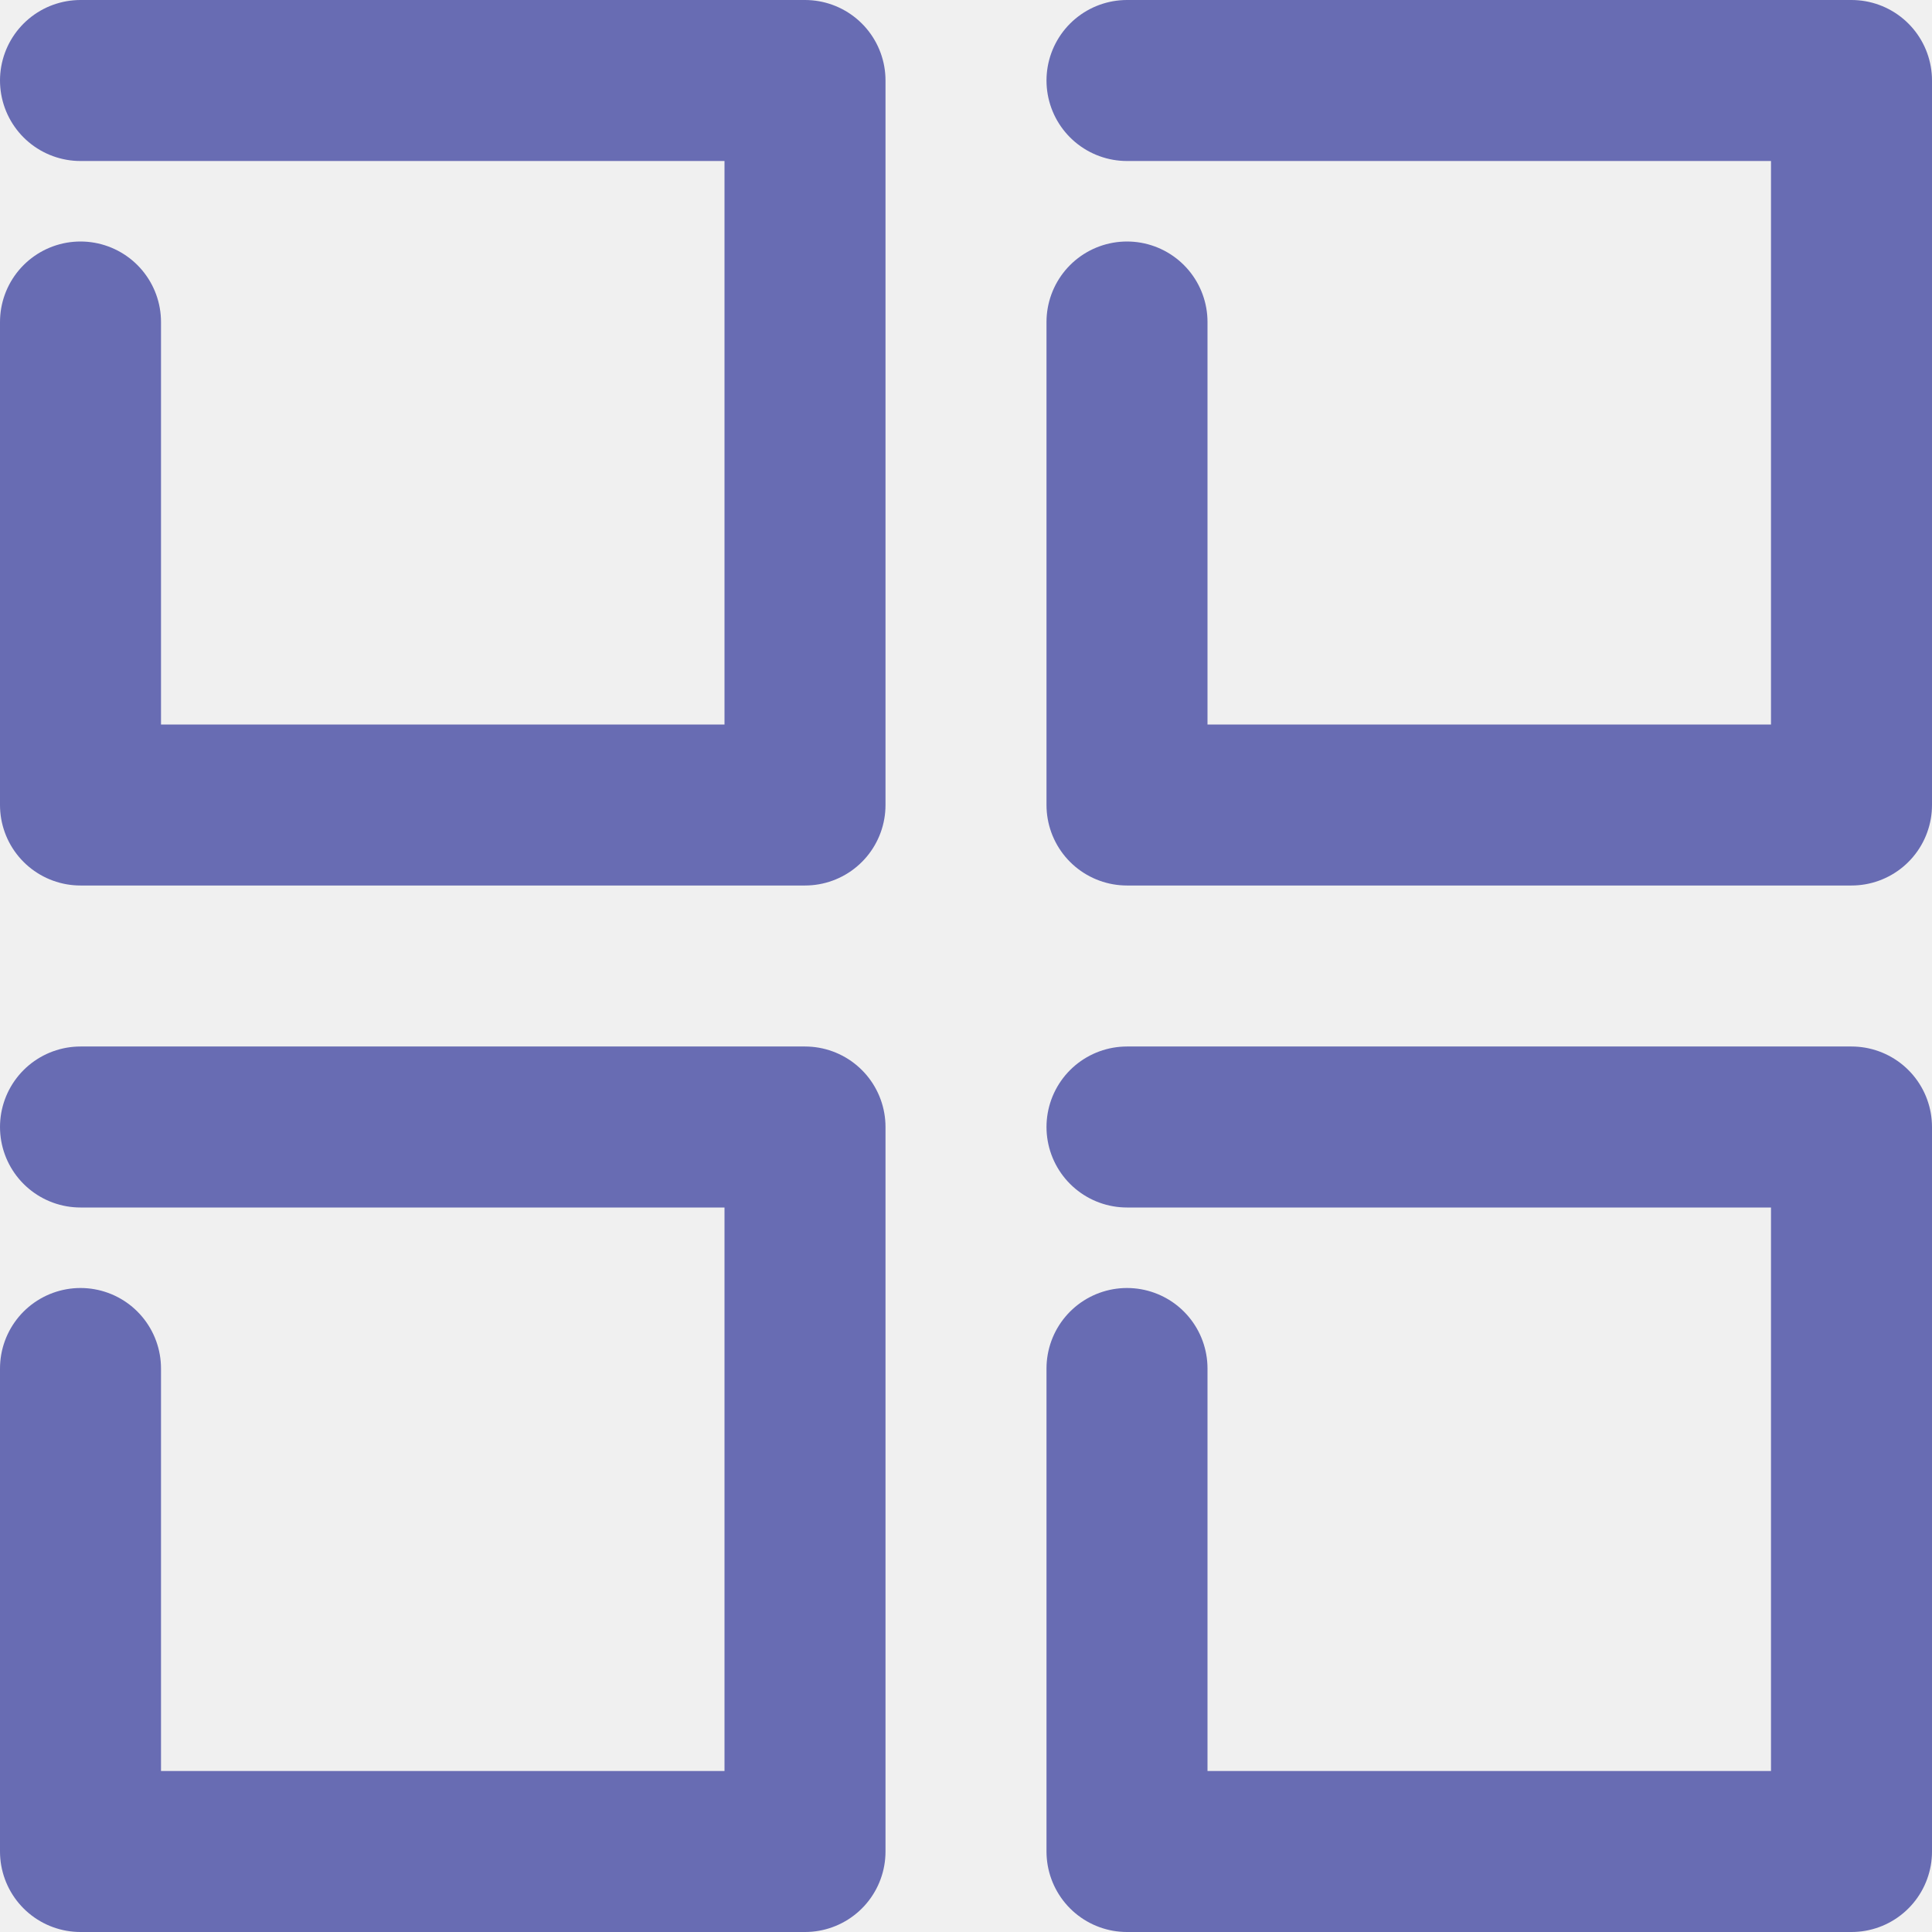
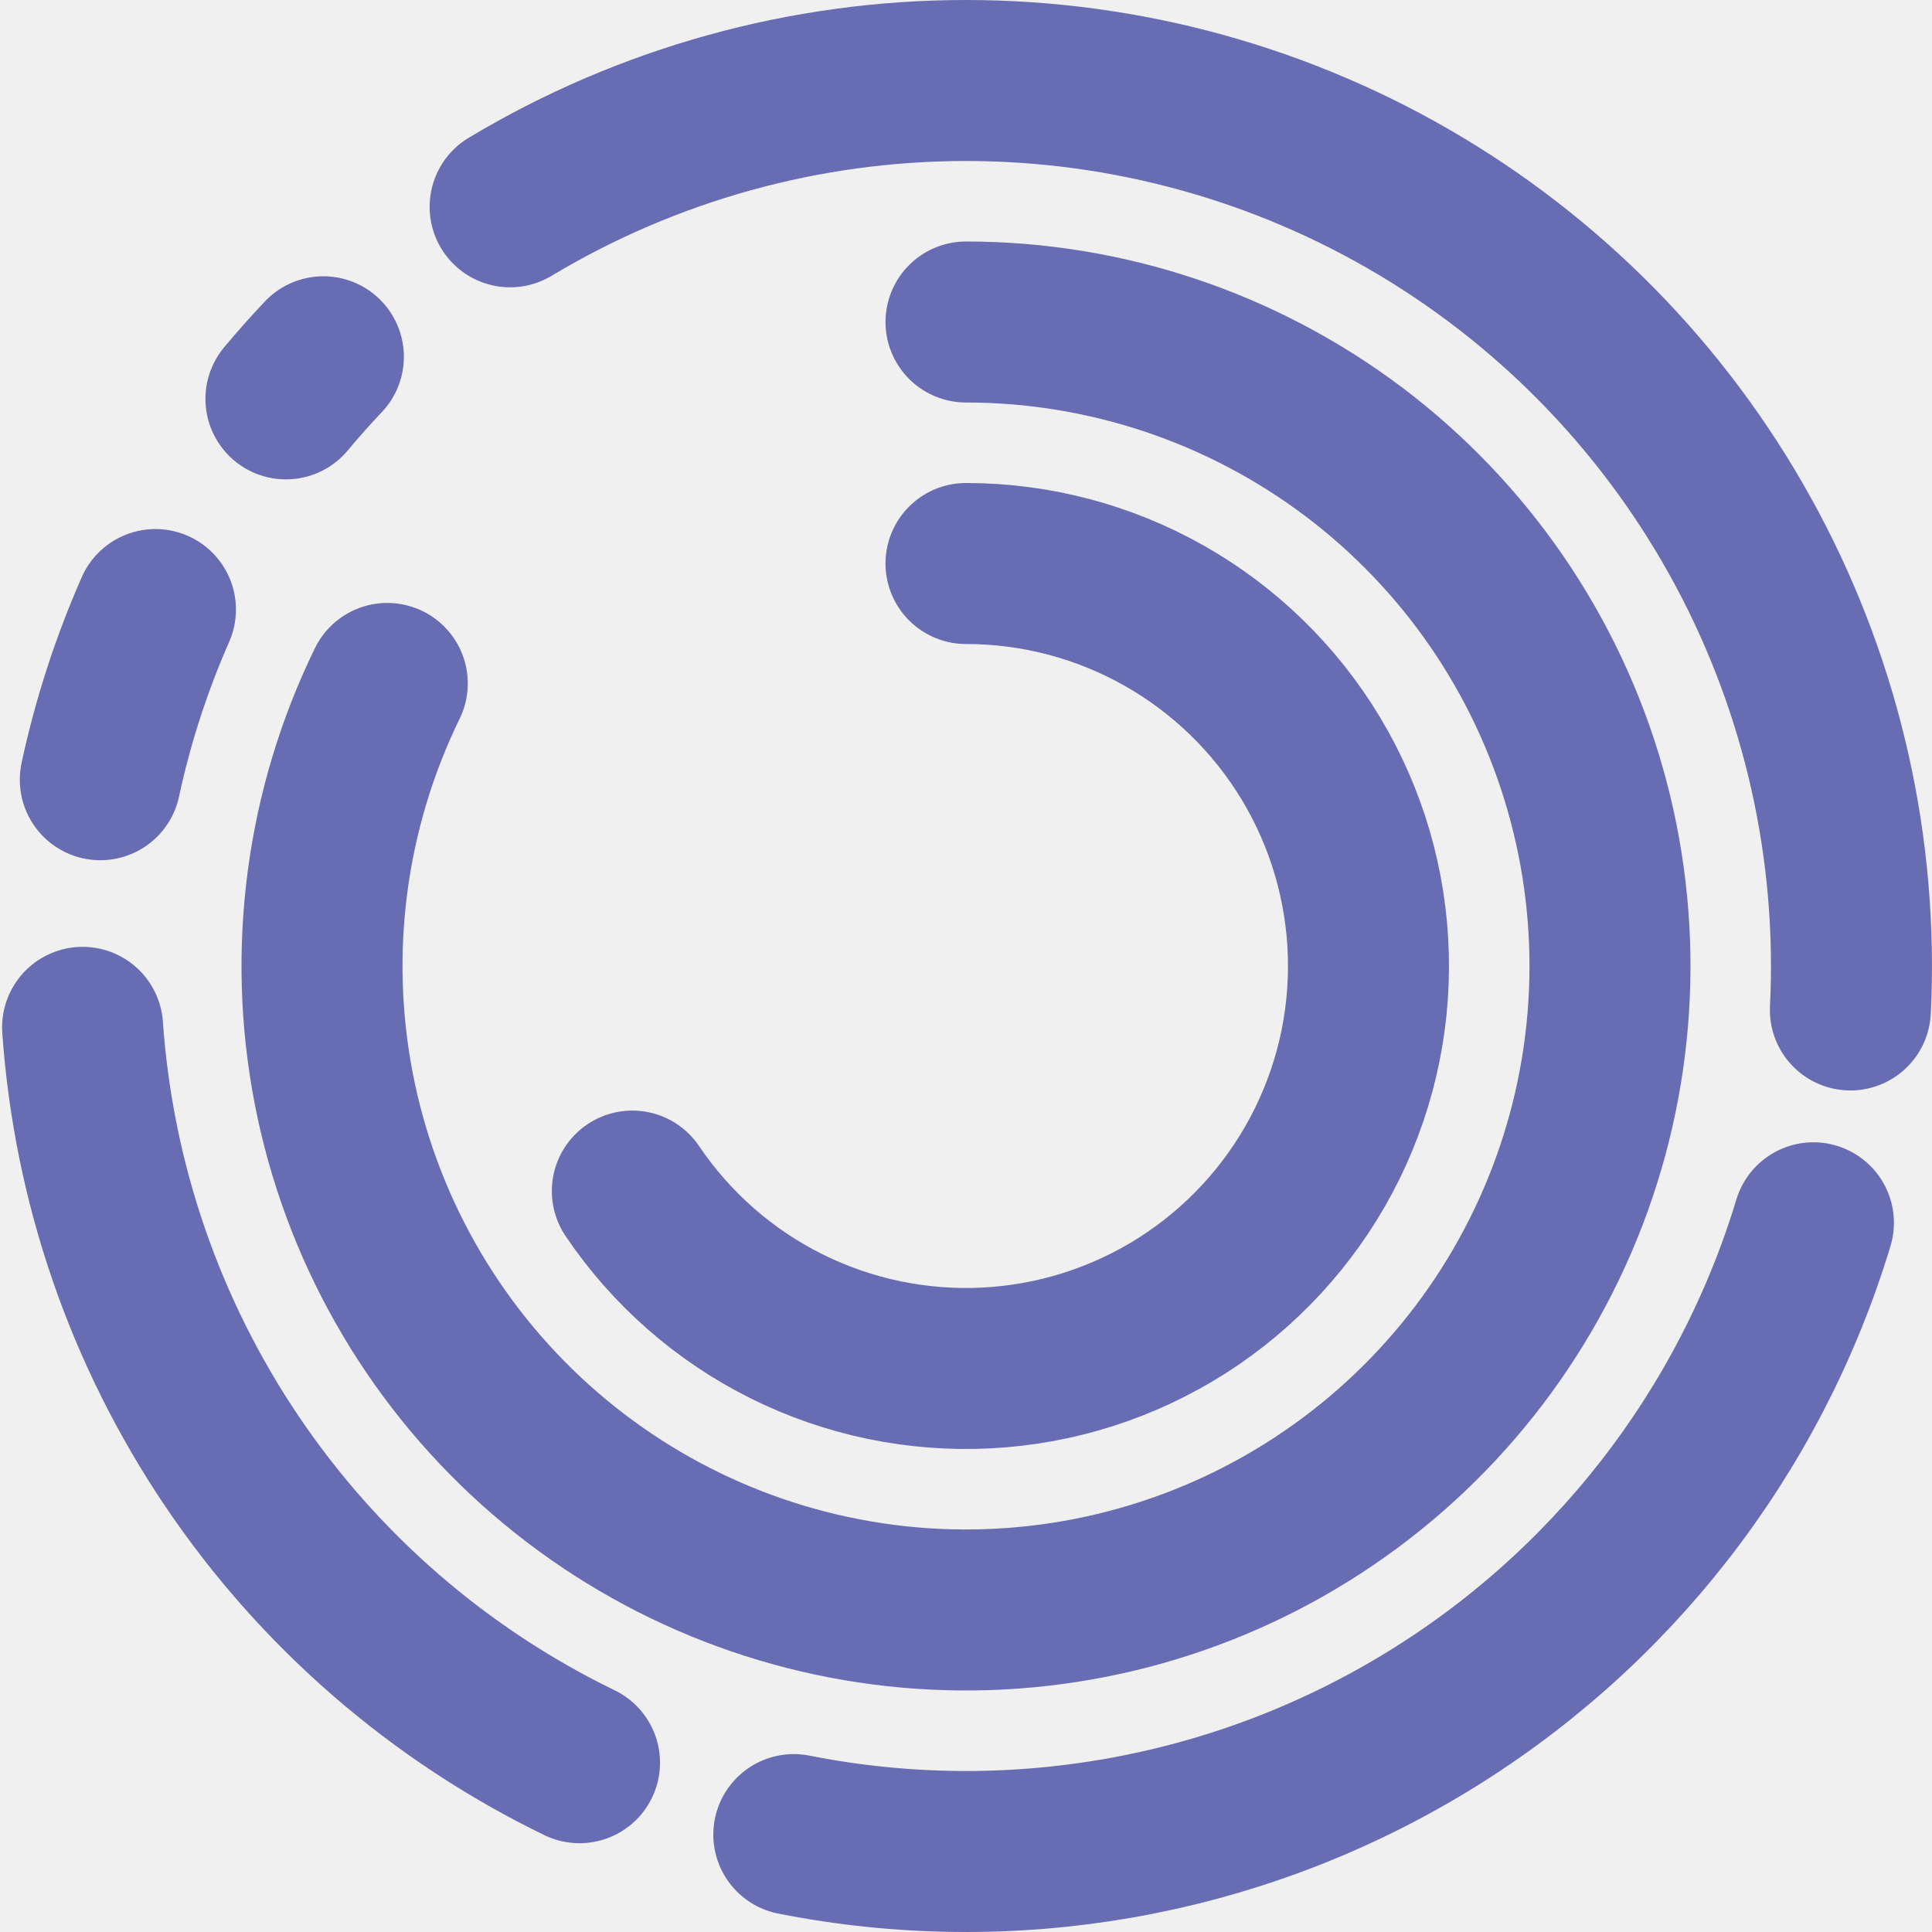
<svg xmlns="http://www.w3.org/2000/svg" width="24" height="24" viewBox="0 0 24 24" fill="none">
-   <g clip-path="url(#clip0_85_5700)">
-     <path d="M1 1H10V10H1V4M14 1H23V10H14V4M1 14H10V23H1V17M14 14H23V23H14V17" stroke="#686CB3" stroke-width="2" stroke-linecap="round" stroke-linejoin="round" />
+   <g clip-path="url(#clip0_433_7023)">
+     <path d="M7.199 21.897C5.457 21.052 3.97 19.763 2.886 18.159C1.802 16.555 1.161 14.694 1.026 12.762M22.527 15.19C21.736 17.803 20.001 20.028 17.66 21.432C15.319 22.837 12.539 23.321 9.861 22.79M12 4C13.737 4 15.427 4.566 16.815 5.611C18.202 6.657 19.212 8.126 19.69 9.796C20.169 11.466 20.091 13.246 19.468 14.868C18.845 16.49 17.711 17.865 16.238 18.785C14.764 19.706 13.031 20.121 11.3 19.969C9.57 19.817 7.936 19.106 6.645 17.943C5.354 16.78 4.477 15.229 4.146 13.523C3.816 11.818 4.049 10.051 4.811 8.49M12 7C12.863 7 13.711 7.223 14.462 7.648C15.213 8.073 15.841 8.685 16.286 9.425C16.73 10.164 16.976 11.006 16.998 11.869C17.021 12.732 16.82 13.585 16.415 14.347C16.01 15.109 15.414 15.753 14.687 16.217C13.959 16.68 13.124 16.948 12.262 16.993C11.4 17.038 10.541 16.86 9.769 16.475C8.997 16.09 8.338 15.512 7.855 14.796M1.246 9.686C1.402 8.96 1.632 8.251 1.931 7.572M3.552 4.955C3.701 4.776 3.857 4.601 4.017 4.432M6.337 2.569C8.046 1.543 10.002 1.001 11.995 1C13.988 0.999 15.944 1.54 17.654 2.564C19.364 3.589 20.763 5.059 21.702 6.817C22.641 8.575 23.085 10.555 22.986 12.546" stroke="#686CB3" stroke-width="2" stroke-linecap="round" stroke-linejoin="round" />
  </g>
  <defs>
-     <clipPath id="clip0_85_5700">
+     <clipPath id="clip0_433_7023">
      <rect width="24" height="24" fill="white" />
    </clipPath>
  </defs>
</svg>
